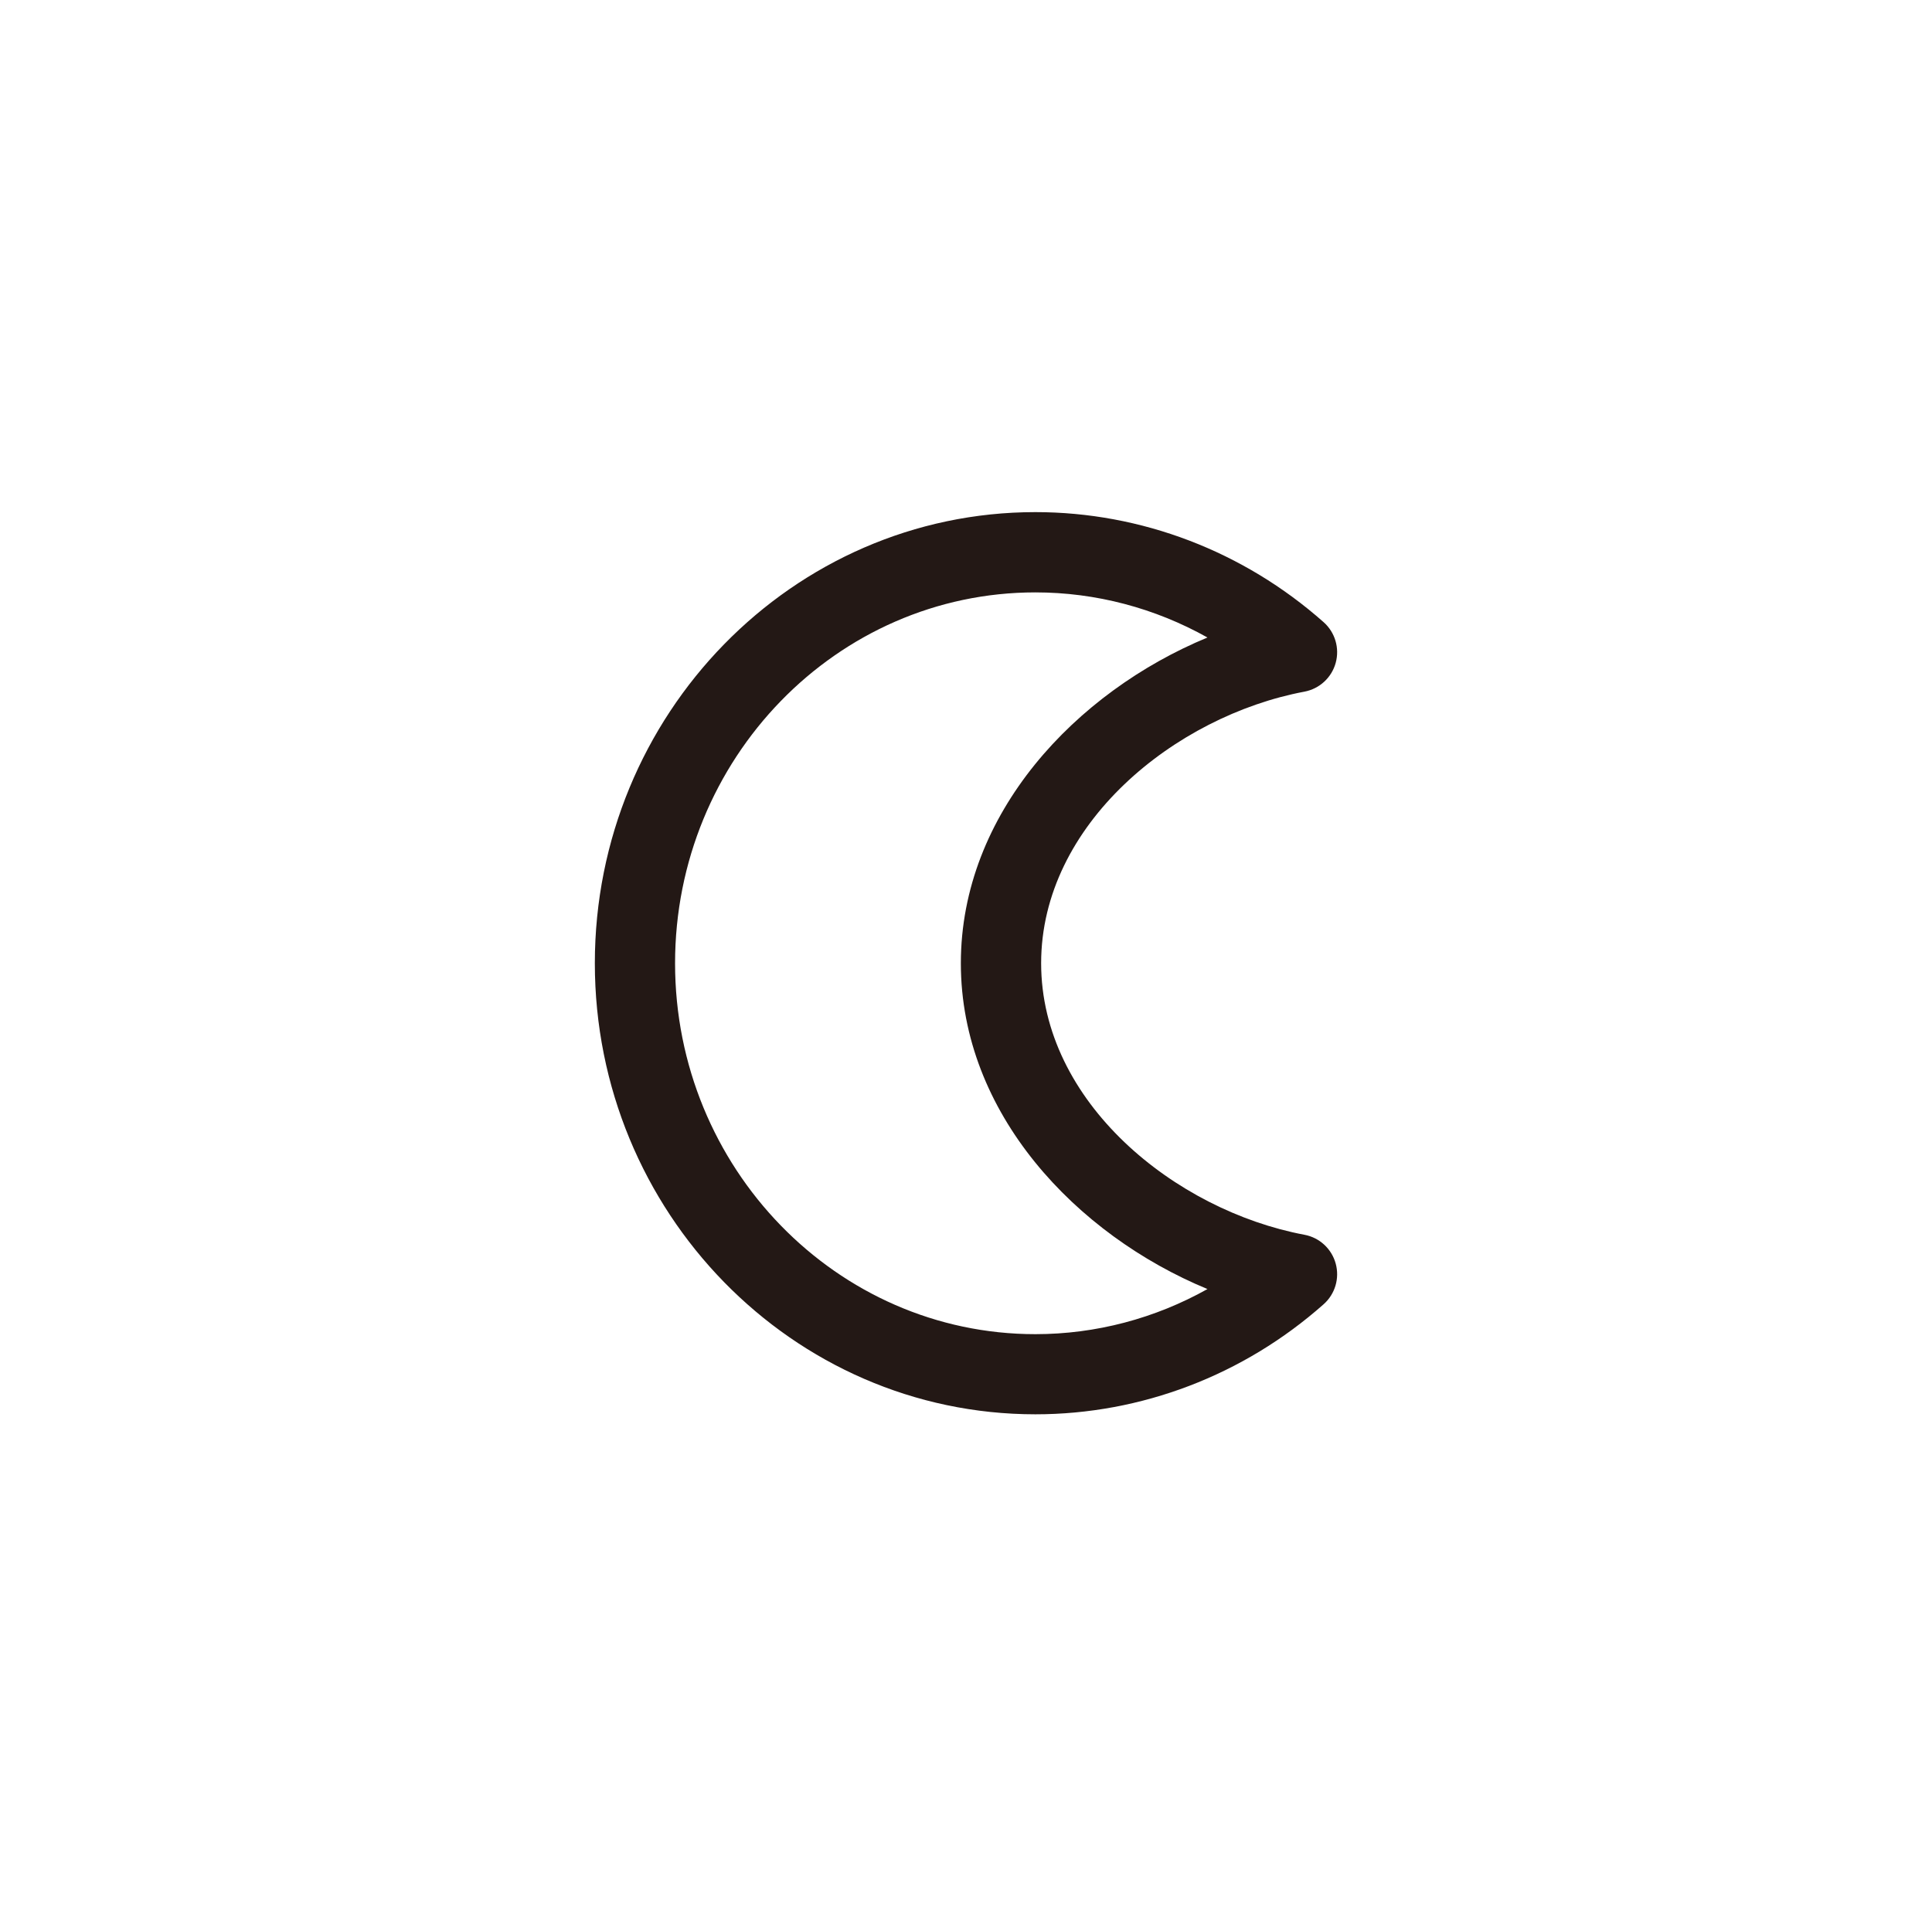
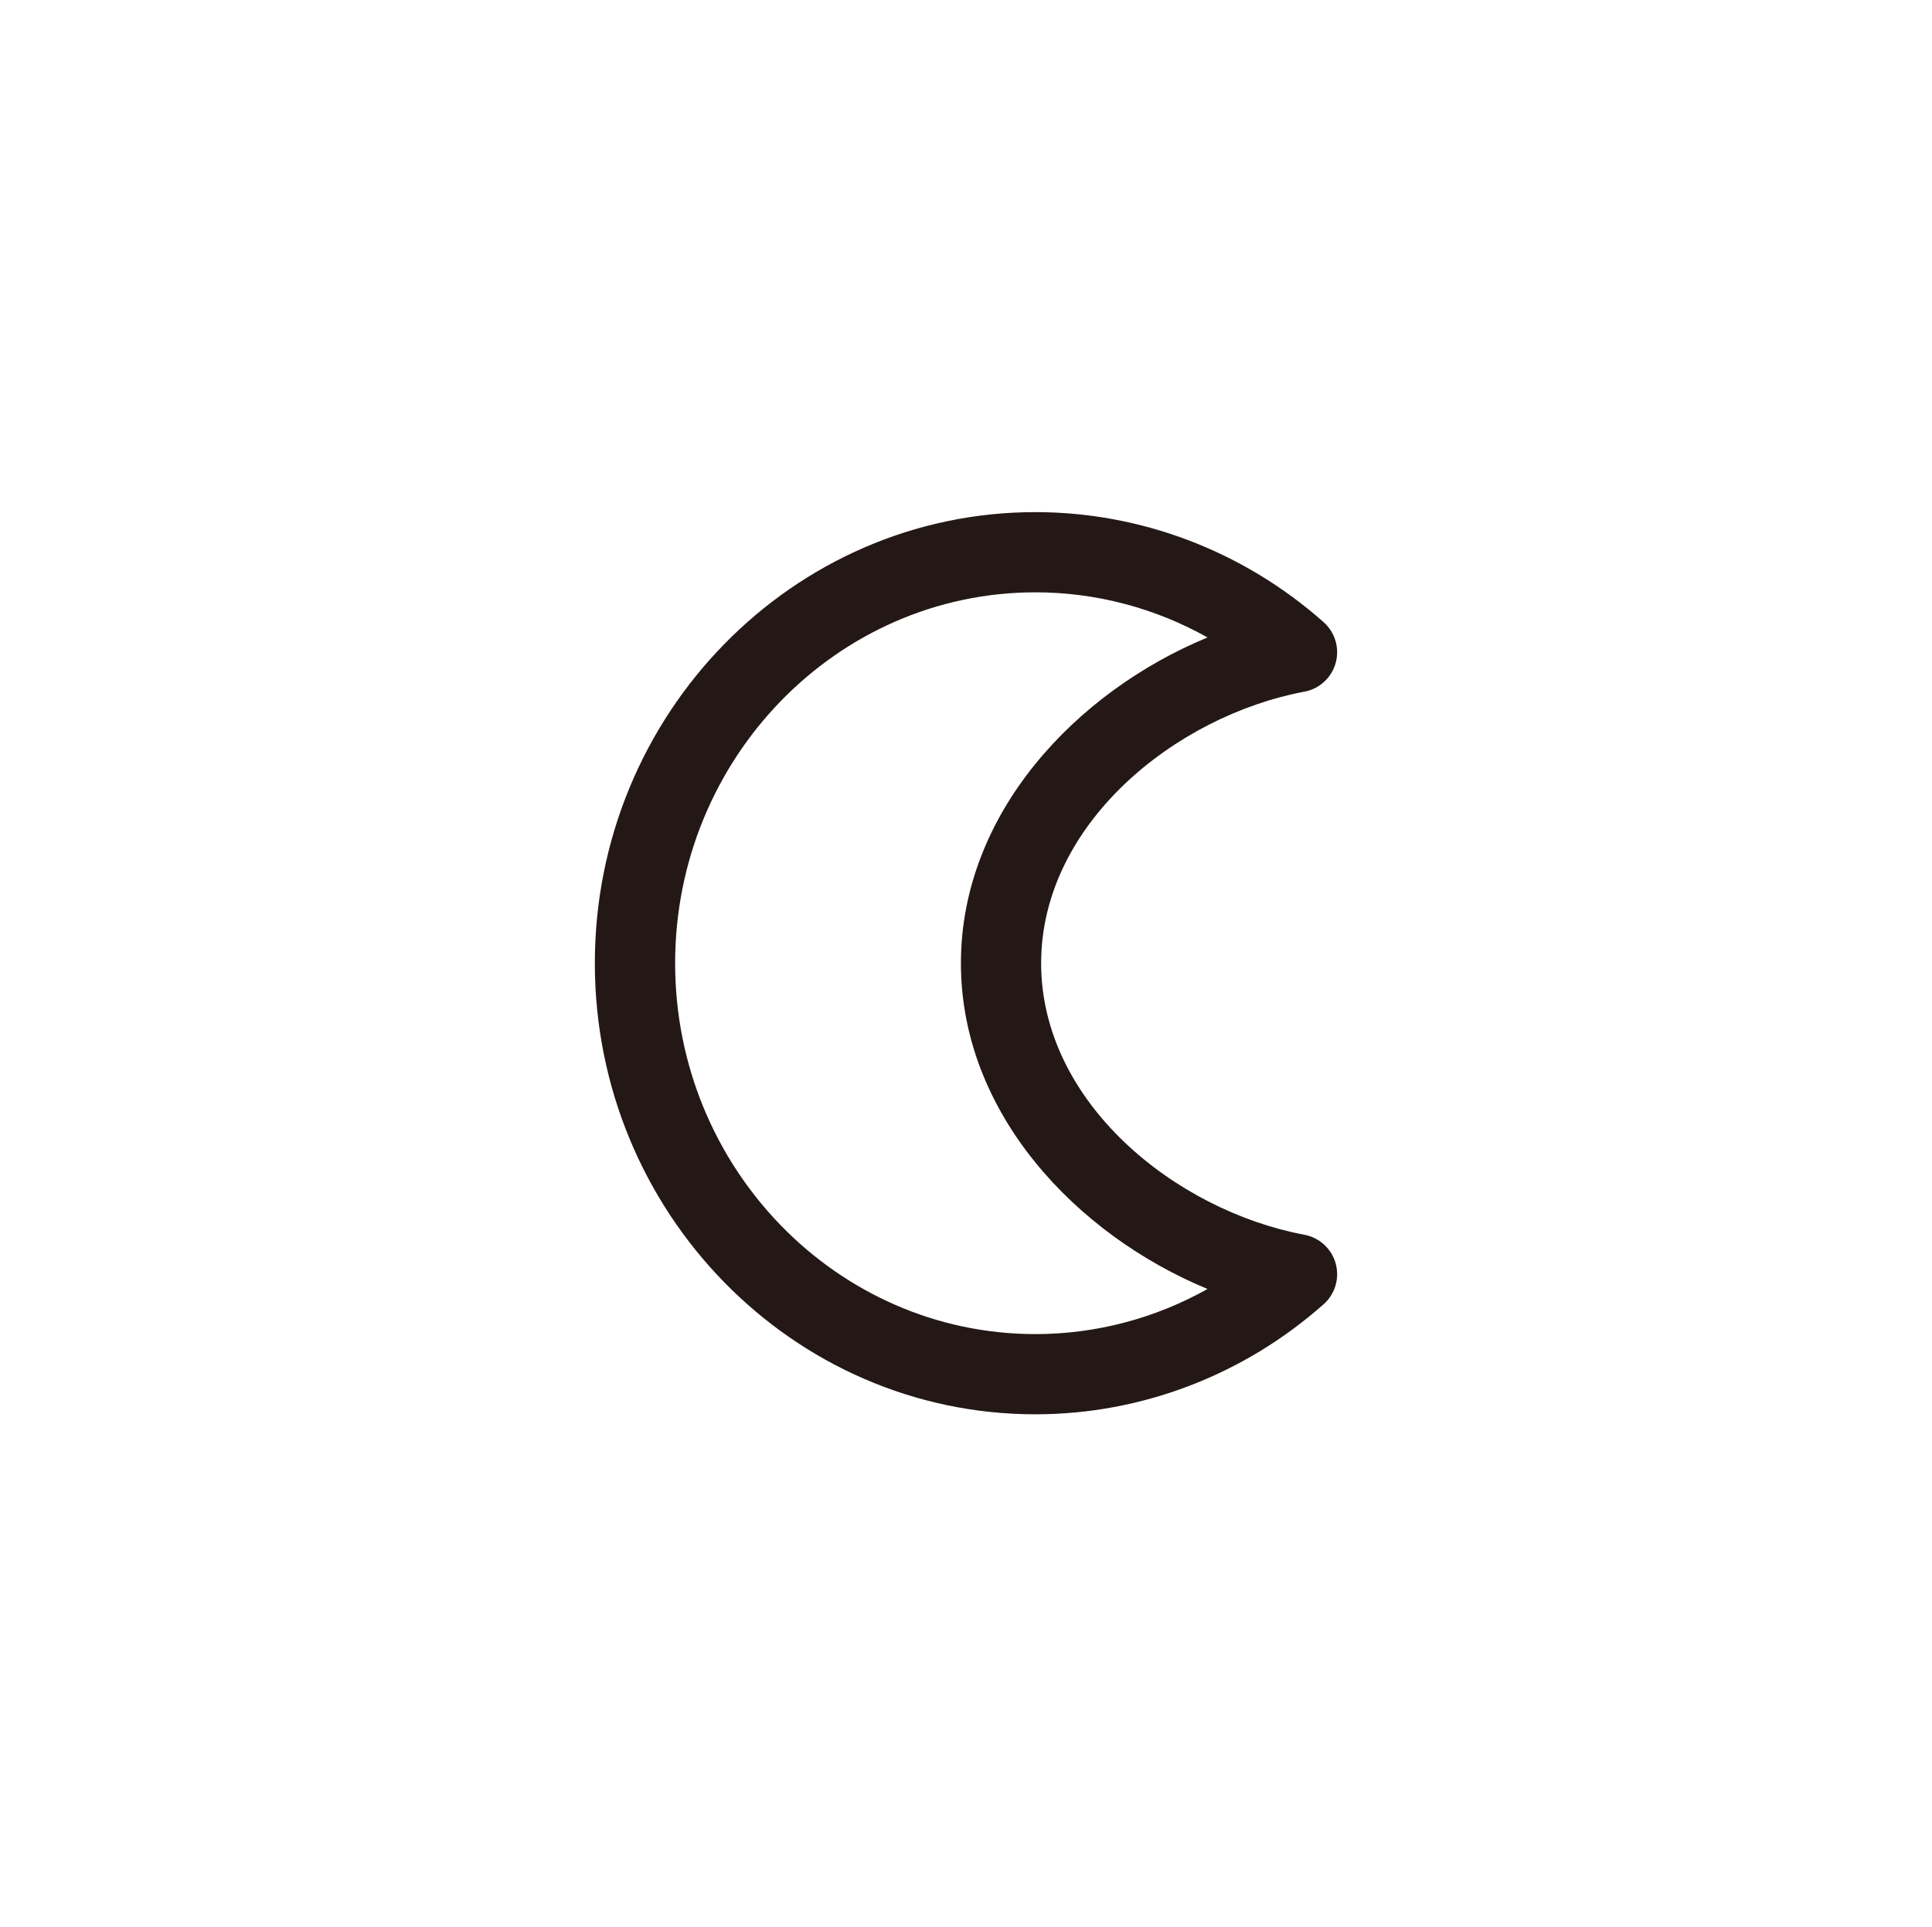
<svg xmlns="http://www.w3.org/2000/svg" id="_圖層_1" data-name="圖層 1" viewBox="0 0 289 288.22">
  <defs>
    <style>
      .cls-1 {
        fill: #231815;
      }
    </style>
  </defs>
-   <path class="cls-1" d="M154.88,211.6c-36.34,0-65.9-30.27-65.9-67.49s29.56-67.49,65.9-67.49c15.83,0,31.14,5.85,43.12,16.47,1.71,1.52,2.41,3.88,1.8,6.09-.61,2.21-2.42,3.87-4.67,4.3-19.36,3.64-39.39,19.83-39.39,40.63s20.03,36.99,39.39,40.63c2.25,.42,4.06,2.09,4.67,4.3,.61,2.21-.09,4.57-1.8,6.09-11.97,10.62-27.29,16.47-43.12,16.47Zm0-122.97c-29.72,0-53.9,24.89-53.9,55.49s24.18,55.49,53.9,55.49c9.05,0,17.89-2.35,25.74-6.75-19.67-8.13-36.89-26.31-36.89-48.74s17.22-40.6,36.89-48.74c-7.85-4.4-16.69-6.75-25.74-6.75Z" />
+   <path class="cls-1" d="M195.13,103.48c2.25-.42,4.06-2.09,4.67-4.3,.61-2.21-.09-4.57-1.8-6.09-11.97-10.62-27.29-16.47-43.12-16.47-36.34,0-65.9,30.27-65.9,67.49s29.56,67.49,65.9,67.49c15.83,0,31.14-5.85,43.12-16.47,1.71-1.52,2.41-3.88,1.8-6.09-.61-2.21-2.42-3.87-4.67-4.3-19.36-3.64-39.39-19.83-39.39-40.63s20.03-36.99,39.39-40.63Zm-51.39,40.63c0,22.43,17.22,40.6,36.89,48.74-7.85,4.4-16.69,6.75-25.74,6.75-29.72,0-53.9-24.89-53.9-55.49s24.18-55.49,53.9-55.49c9.05,0,17.89,2.35,25.74,6.75-19.67,8.13-36.89,26.31-36.89,48.74Z" />
</svg>
